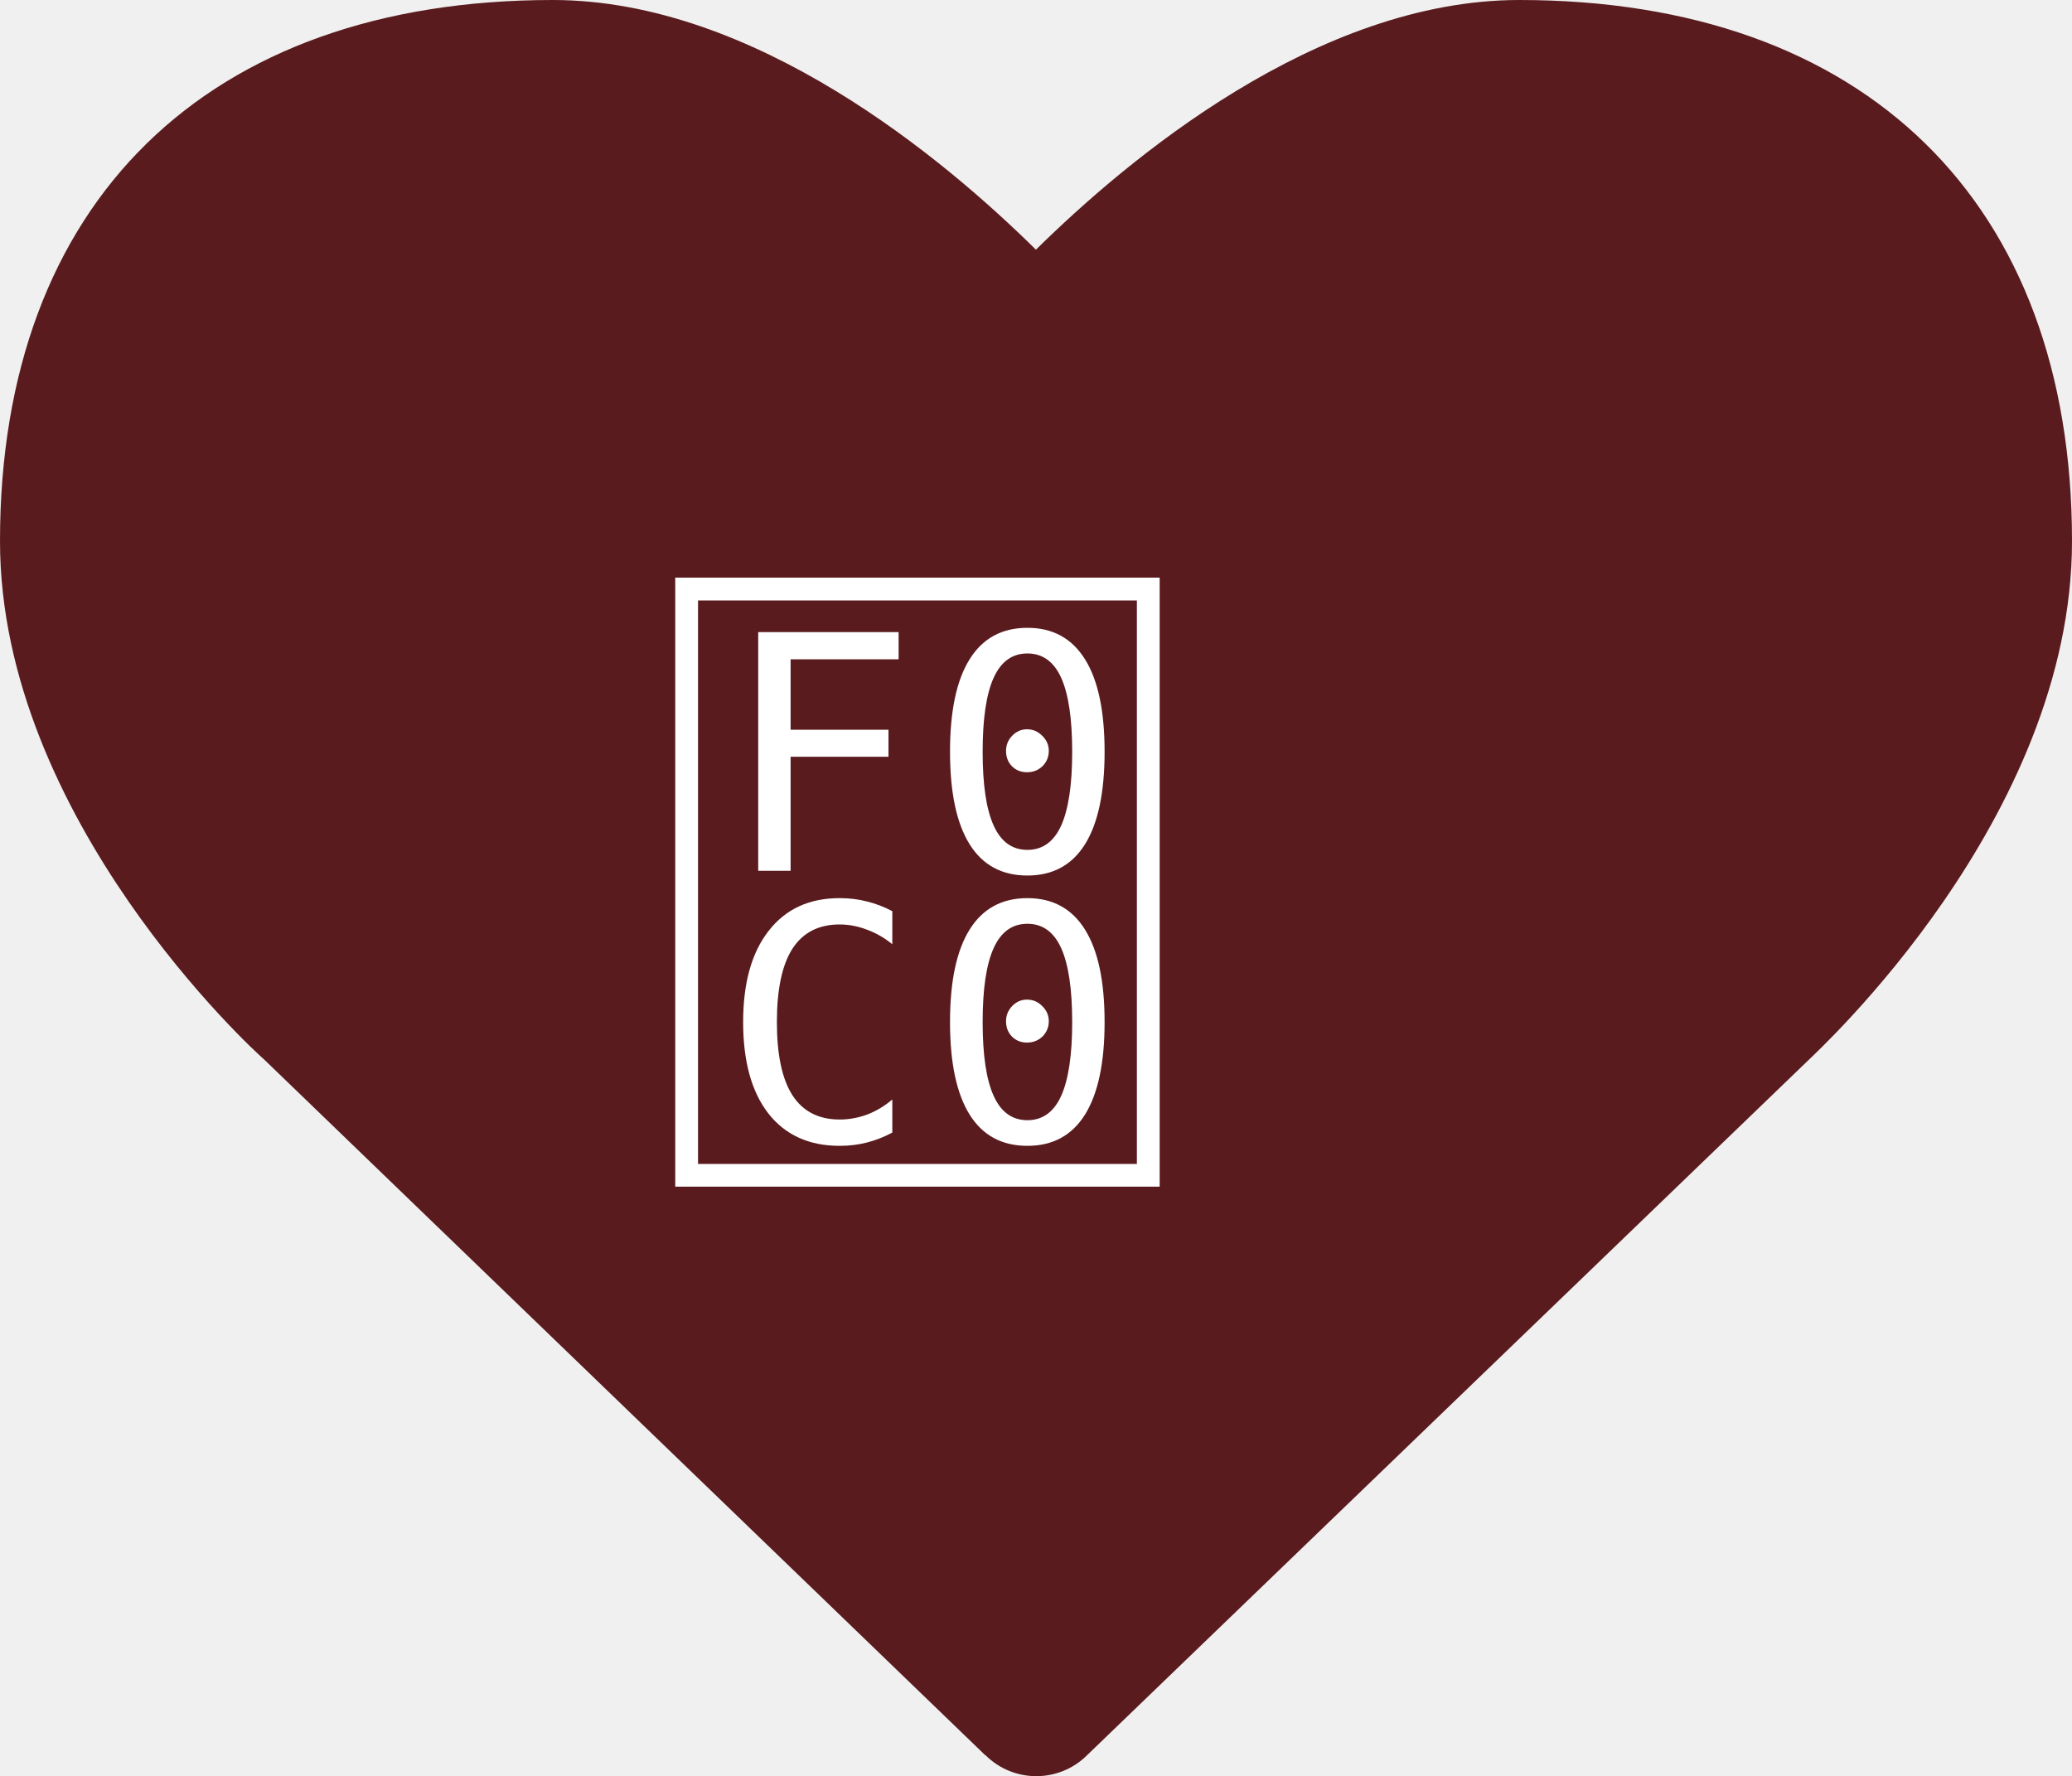
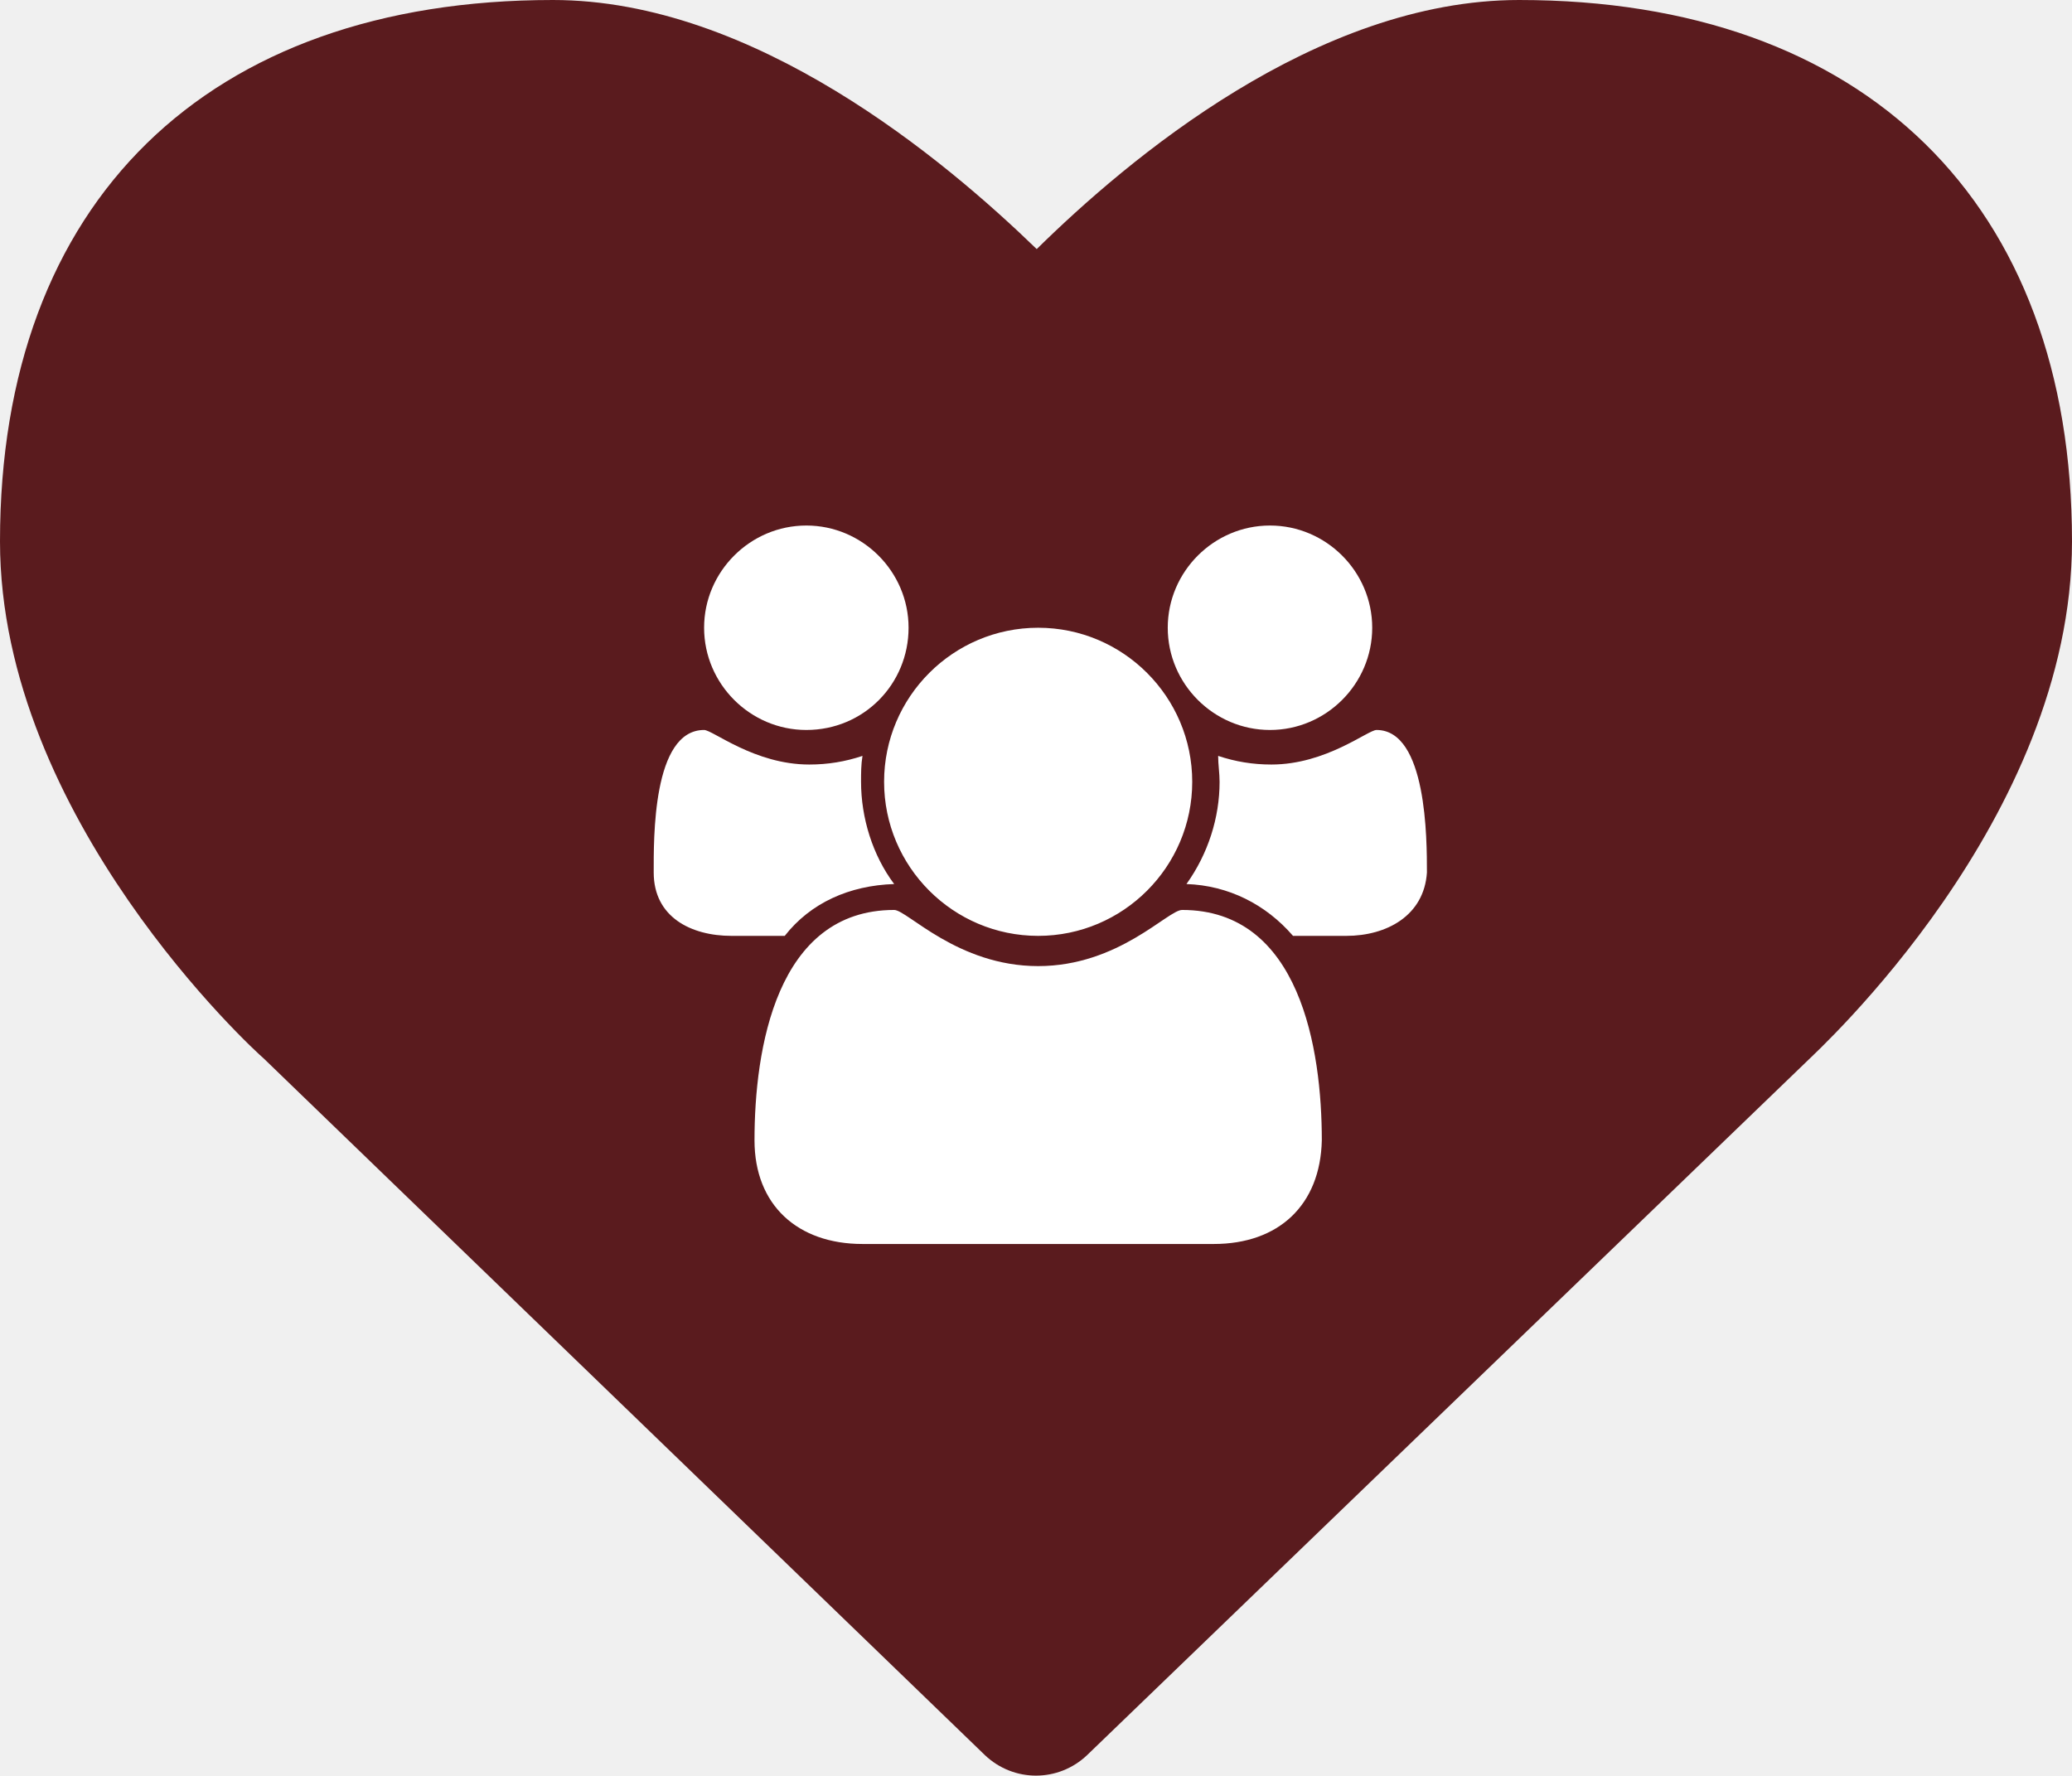
- <svg xmlns="http://www.w3.org/2000/svg" viewBox="0 0 143.89 123.33">
-   <defs>
-     <style>.cls-1{fill:#5a1b1e;}.cls-2{font-size:50px;fill:#fff;font-family:FontAwesome, FontAwesome;}</style>
-   </defs>
-   <g id="Layer_2" data-name="Layer 2">
+ <svg xmlns="http://www.w3.org/2000/svg" version="1.1" id="Layer_1" x="0px" y="0px" viewBox="0 0 143.9 123.3" style="enable-background:new 0 0 143.9 123.3;" xml:space="preserve">
+   <style type="text/css">
+ 	.st0{fill:#5A1B1E;}
+ 	.st1{enable-background:new    ;}
+ 	.st2{fill:#FFFFFF;}
+ </style>
+   <g id="Layer_2">
    <g id="symbols">
-       <path class="cls-1" d="M68.41,121.89,18.31,73.55C17.66,73,0,56.85,0,37.58,0,14.05,14.37,0,38.38,0,52.43,0,65.6,11.08,71.94,17.34,78.29,11.08,91.45,0,105.51,0c24,0,38.38,14.05,38.38,37.58,0,19.27-17.66,35.41-18.39,36.13l-50,48.18a5,5,0,0,1-7.07,0Z" />
-       <text class="cls-2" transform="translate(45.31 79.25)"></text>
+       <g>
+         <path class="st0" d="M68.4,121.9L18.3,73.5C17.7,73,0,56.8,0,37.6C0,14,14.4,0,38.4,0c14,0,27.2,11.1,33.6,17.3     C78.3,11.1,91.4,0,105.5,0c24,0,38.4,14.1,38.4,37.6c0,19.3-17.7,35.4-18.4,36.1l-50,48.2C73.5,123.8,70.4,123.8,68.4,121.9     L68.4,121.9z" />
+       </g>
+       <g class="st1">
+         <path class="st2" d="M54.5,65h-3.7c-2.8,0-5.4-1.3-5.4-4.4c0-2.3-0.1-9.9,3.5-9.9c0.6,0,3.5,2.4,7.3,2.4c1.3,0,2.5-0.2,3.7-0.6     c-0.1,0.6-0.1,1.2-0.1,1.8c0,2.5,0.8,5.1,2.3,7.1C59,61.5,56.3,62.7,54.5,65z M56,50.7c-3.9,0-7.1-3.2-7.1-7.1s3.2-7.1,7.1-7.1     s7.1,3.2,7.1,7.1S60,50.7,56,50.7z M84.3,86.4H59.9c-4.5,0-7.5-2.7-7.5-7.2c0-6.3,1.5-16,9.7-16c0.9,0,4.4,3.9,10,3.9     s9-3.9,10-3.9c8.2,0,9.7,9.7,9.7,16C91.7,83.7,88.8,86.4,84.3,86.4z M72.1,65c-5.9,0-10.7-4.8-10.7-10.7s4.8-10.7,10.7-10.7     s10.7,4.8,10.7,10.7S78,65,72.1,65z M88.2,50.7c-3.9,0-7.1-3.2-7.1-7.1s3.2-7.1,7.1-7.1c3.9,0,7.1,3.2,7.1,7.1     S92.1,50.7,88.2,50.7z M93.5,65h-3.7c-1.9-2.2-4.5-3.5-7.4-3.6c1.5-2.1,2.3-4.6,2.3-7.1c0-0.6-0.1-1.2-0.1-1.8     c1.2,0.4,2.4,0.6,3.7,0.6c3.8,0,6.7-2.4,7.3-2.4c3.5,0,3.5,7.6,3.5,9.9C98.9,63.6,96.3,65,93.5,65z" />
+       </g>
    </g>
  </g>
</svg>
